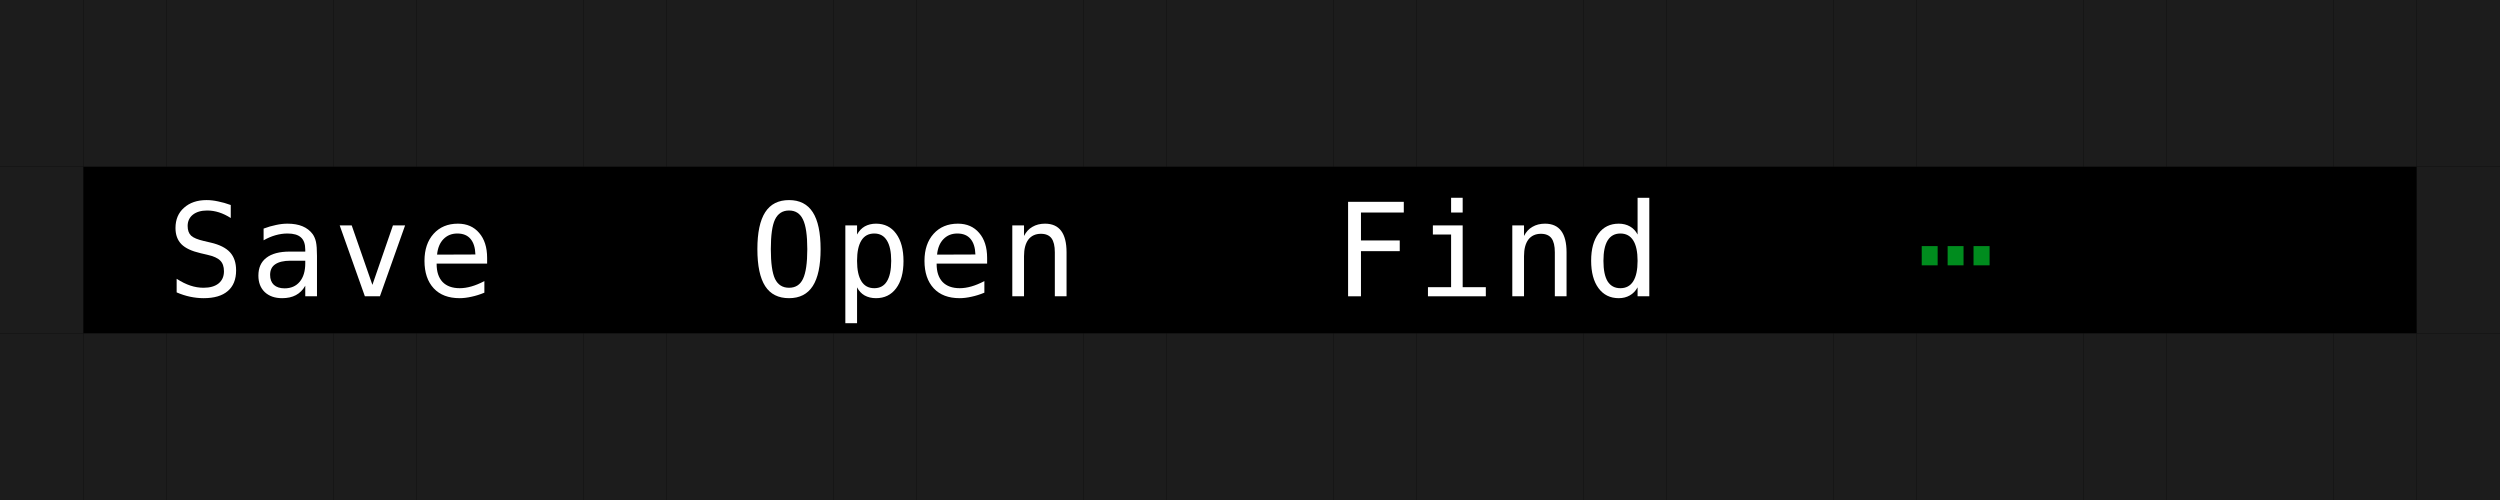
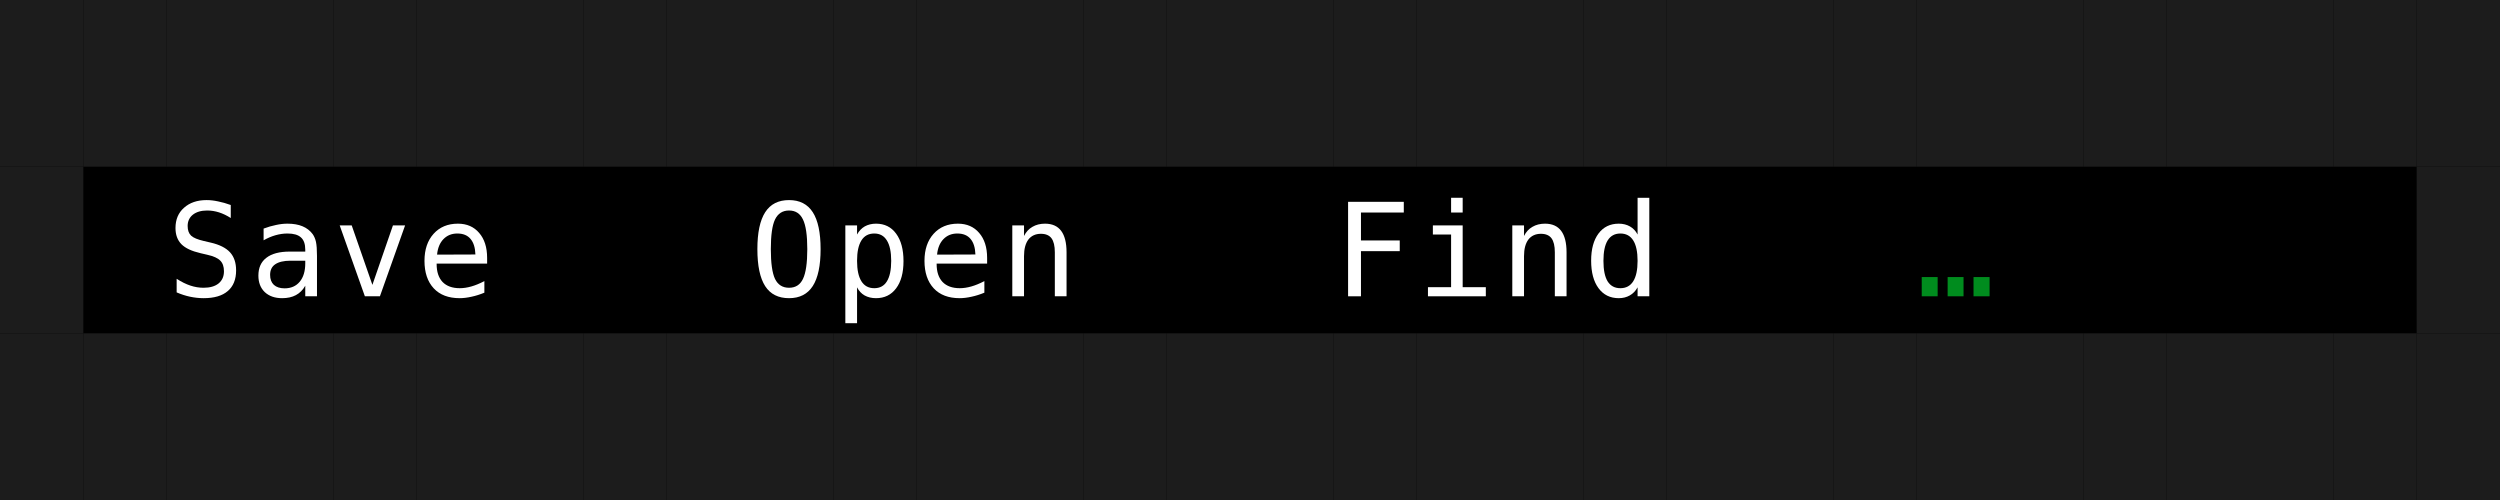
<svg xmlns="http://www.w3.org/2000/svg" width="270" height="54" viewBox="0 0 270 54" role="img" aria-label="Toolbar overflow" style="background:#000000">
  <rect width="100%" height="100%" fill="#000000" />
  <g font-family="ui-monospace, SFMono-Regular, Menlo, Consolas, monospace" font-size="14">
    <rect x="0" y="0" width="9" height="18" fill="#1c1c1c" />
    <rect x="9" y="0" width="9" height="18" fill="#1c1c1c" />
    <rect x="18" y="0" width="9" height="18" fill="#1c1c1c" />
    <rect x="27" y="0" width="9" height="18" fill="#1c1c1c" />
    <rect x="36" y="0" width="9" height="18" fill="#1c1c1c" />
    <rect x="45" y="0" width="9" height="18" fill="#1c1c1c" />
    <rect x="54" y="0" width="9" height="18" fill="#1c1c1c" />
    <rect x="63" y="0" width="9" height="18" fill="#1c1c1c" />
    <rect x="72" y="0" width="9" height="18" fill="#1c1c1c" />
    <rect x="81" y="0" width="9" height="18" fill="#1c1c1c" />
    <rect x="90" y="0" width="9" height="18" fill="#1c1c1c" />
    <rect x="99" y="0" width="9" height="18" fill="#1c1c1c" />
    <rect x="108" y="0" width="9" height="18" fill="#1c1c1c" />
    <rect x="117" y="0" width="9" height="18" fill="#1c1c1c" />
    <rect x="126" y="0" width="9" height="18" fill="#1c1c1c" />
    <rect x="135" y="0" width="9" height="18" fill="#1c1c1c" />
    <rect x="144" y="0" width="9" height="18" fill="#1c1c1c" />
    <rect x="153" y="0" width="9" height="18" fill="#1c1c1c" />
    <rect x="162" y="0" width="9" height="18" fill="#1c1c1c" />
    <rect x="171" y="0" width="9" height="18" fill="#1c1c1c" />
    <rect x="180" y="0" width="9" height="18" fill="#1c1c1c" />
    <rect x="189" y="0" width="9" height="18" fill="#1c1c1c" />
    <rect x="198" y="0" width="9" height="18" fill="#1c1c1c" />
    <rect x="207" y="0" width="9" height="18" fill="#1c1c1c" />
    <rect x="216" y="0" width="9" height="18" fill="#1c1c1c" />
    <rect x="225" y="0" width="9" height="18" fill="#1c1c1c" />
    <rect x="234" y="0" width="9" height="18" fill="#1c1c1c" />
    <rect x="243" y="0" width="9" height="18" fill="#1c1c1c" />
    <rect x="252" y="0" width="9" height="18" fill="#1c1c1c" />
    <rect x="261" y="0" width="9" height="18" fill="#1c1c1c" />
    <rect x="0" y="18" width="9" height="18" fill="#1c1c1c" />
    <text x="18" y="32" fill="#ffffff">S</text>
    <text x="27" y="32" fill="#ffffff">a</text>
    <text x="36" y="32" fill="#ffffff">v</text>
    <text x="45" y="32" fill="#ffffff">e</text>
    <text x="81" y="32" fill="#ffffff">O</text>
    <text x="90" y="32" fill="#ffffff">p</text>
    <text x="99" y="32" fill="#ffffff">e</text>
    <text x="108" y="32" fill="#ffffff">n</text>
    <text x="144" y="32" fill="#ffffff">F</text>
    <text x="153" y="32" fill="#ffffff">i</text>
    <text x="162" y="32" fill="#ffffff">n</text>
    <text x="171" y="32" fill="#ffffff">d</text>
-     <text x="207" y="32" fill="#008c1e">⋯</text>
+     <text x="207" y="32" fill="#008c1e">…</text>
    <rect x="261" y="18" width="9" height="18" fill="#1c1c1c" />
    <rect x="0" y="36" width="9" height="18" fill="#1c1c1c" />
    <rect x="9" y="36" width="9" height="18" fill="#1c1c1c" />
    <rect x="18" y="36" width="9" height="18" fill="#1c1c1c" />
    <rect x="27" y="36" width="9" height="18" fill="#1c1c1c" />
    <rect x="36" y="36" width="9" height="18" fill="#1c1c1c" />
    <rect x="45" y="36" width="9" height="18" fill="#1c1c1c" />
    <rect x="54" y="36" width="9" height="18" fill="#1c1c1c" />
    <rect x="63" y="36" width="9" height="18" fill="#1c1c1c" />
    <rect x="72" y="36" width="9" height="18" fill="#1c1c1c" />
    <rect x="81" y="36" width="9" height="18" fill="#1c1c1c" />
    <rect x="90" y="36" width="9" height="18" fill="#1c1c1c" />
    <rect x="99" y="36" width="9" height="18" fill="#1c1c1c" />
    <rect x="108" y="36" width="9" height="18" fill="#1c1c1c" />
    <rect x="117" y="36" width="9" height="18" fill="#1c1c1c" />
    <rect x="126" y="36" width="9" height="18" fill="#1c1c1c" />
    <rect x="135" y="36" width="9" height="18" fill="#1c1c1c" />
    <rect x="144" y="36" width="9" height="18" fill="#1c1c1c" />
    <rect x="153" y="36" width="9" height="18" fill="#1c1c1c" />
    <rect x="162" y="36" width="9" height="18" fill="#1c1c1c" />
    <rect x="171" y="36" width="9" height="18" fill="#1c1c1c" />
    <rect x="180" y="36" width="9" height="18" fill="#1c1c1c" />
    <rect x="189" y="36" width="9" height="18" fill="#1c1c1c" />
    <rect x="198" y="36" width="9" height="18" fill="#1c1c1c" />
    <rect x="207" y="36" width="9" height="18" fill="#1c1c1c" />
    <rect x="216" y="36" width="9" height="18" fill="#1c1c1c" />
    <rect x="225" y="36" width="9" height="18" fill="#1c1c1c" />
    <rect x="234" y="36" width="9" height="18" fill="#1c1c1c" />
    <rect x="243" y="36" width="9" height="18" fill="#1c1c1c" />
    <rect x="252" y="36" width="9" height="18" fill="#1c1c1c" />
    <rect x="261" y="36" width="9" height="18" fill="#1c1c1c" />
  </g>
</svg>
